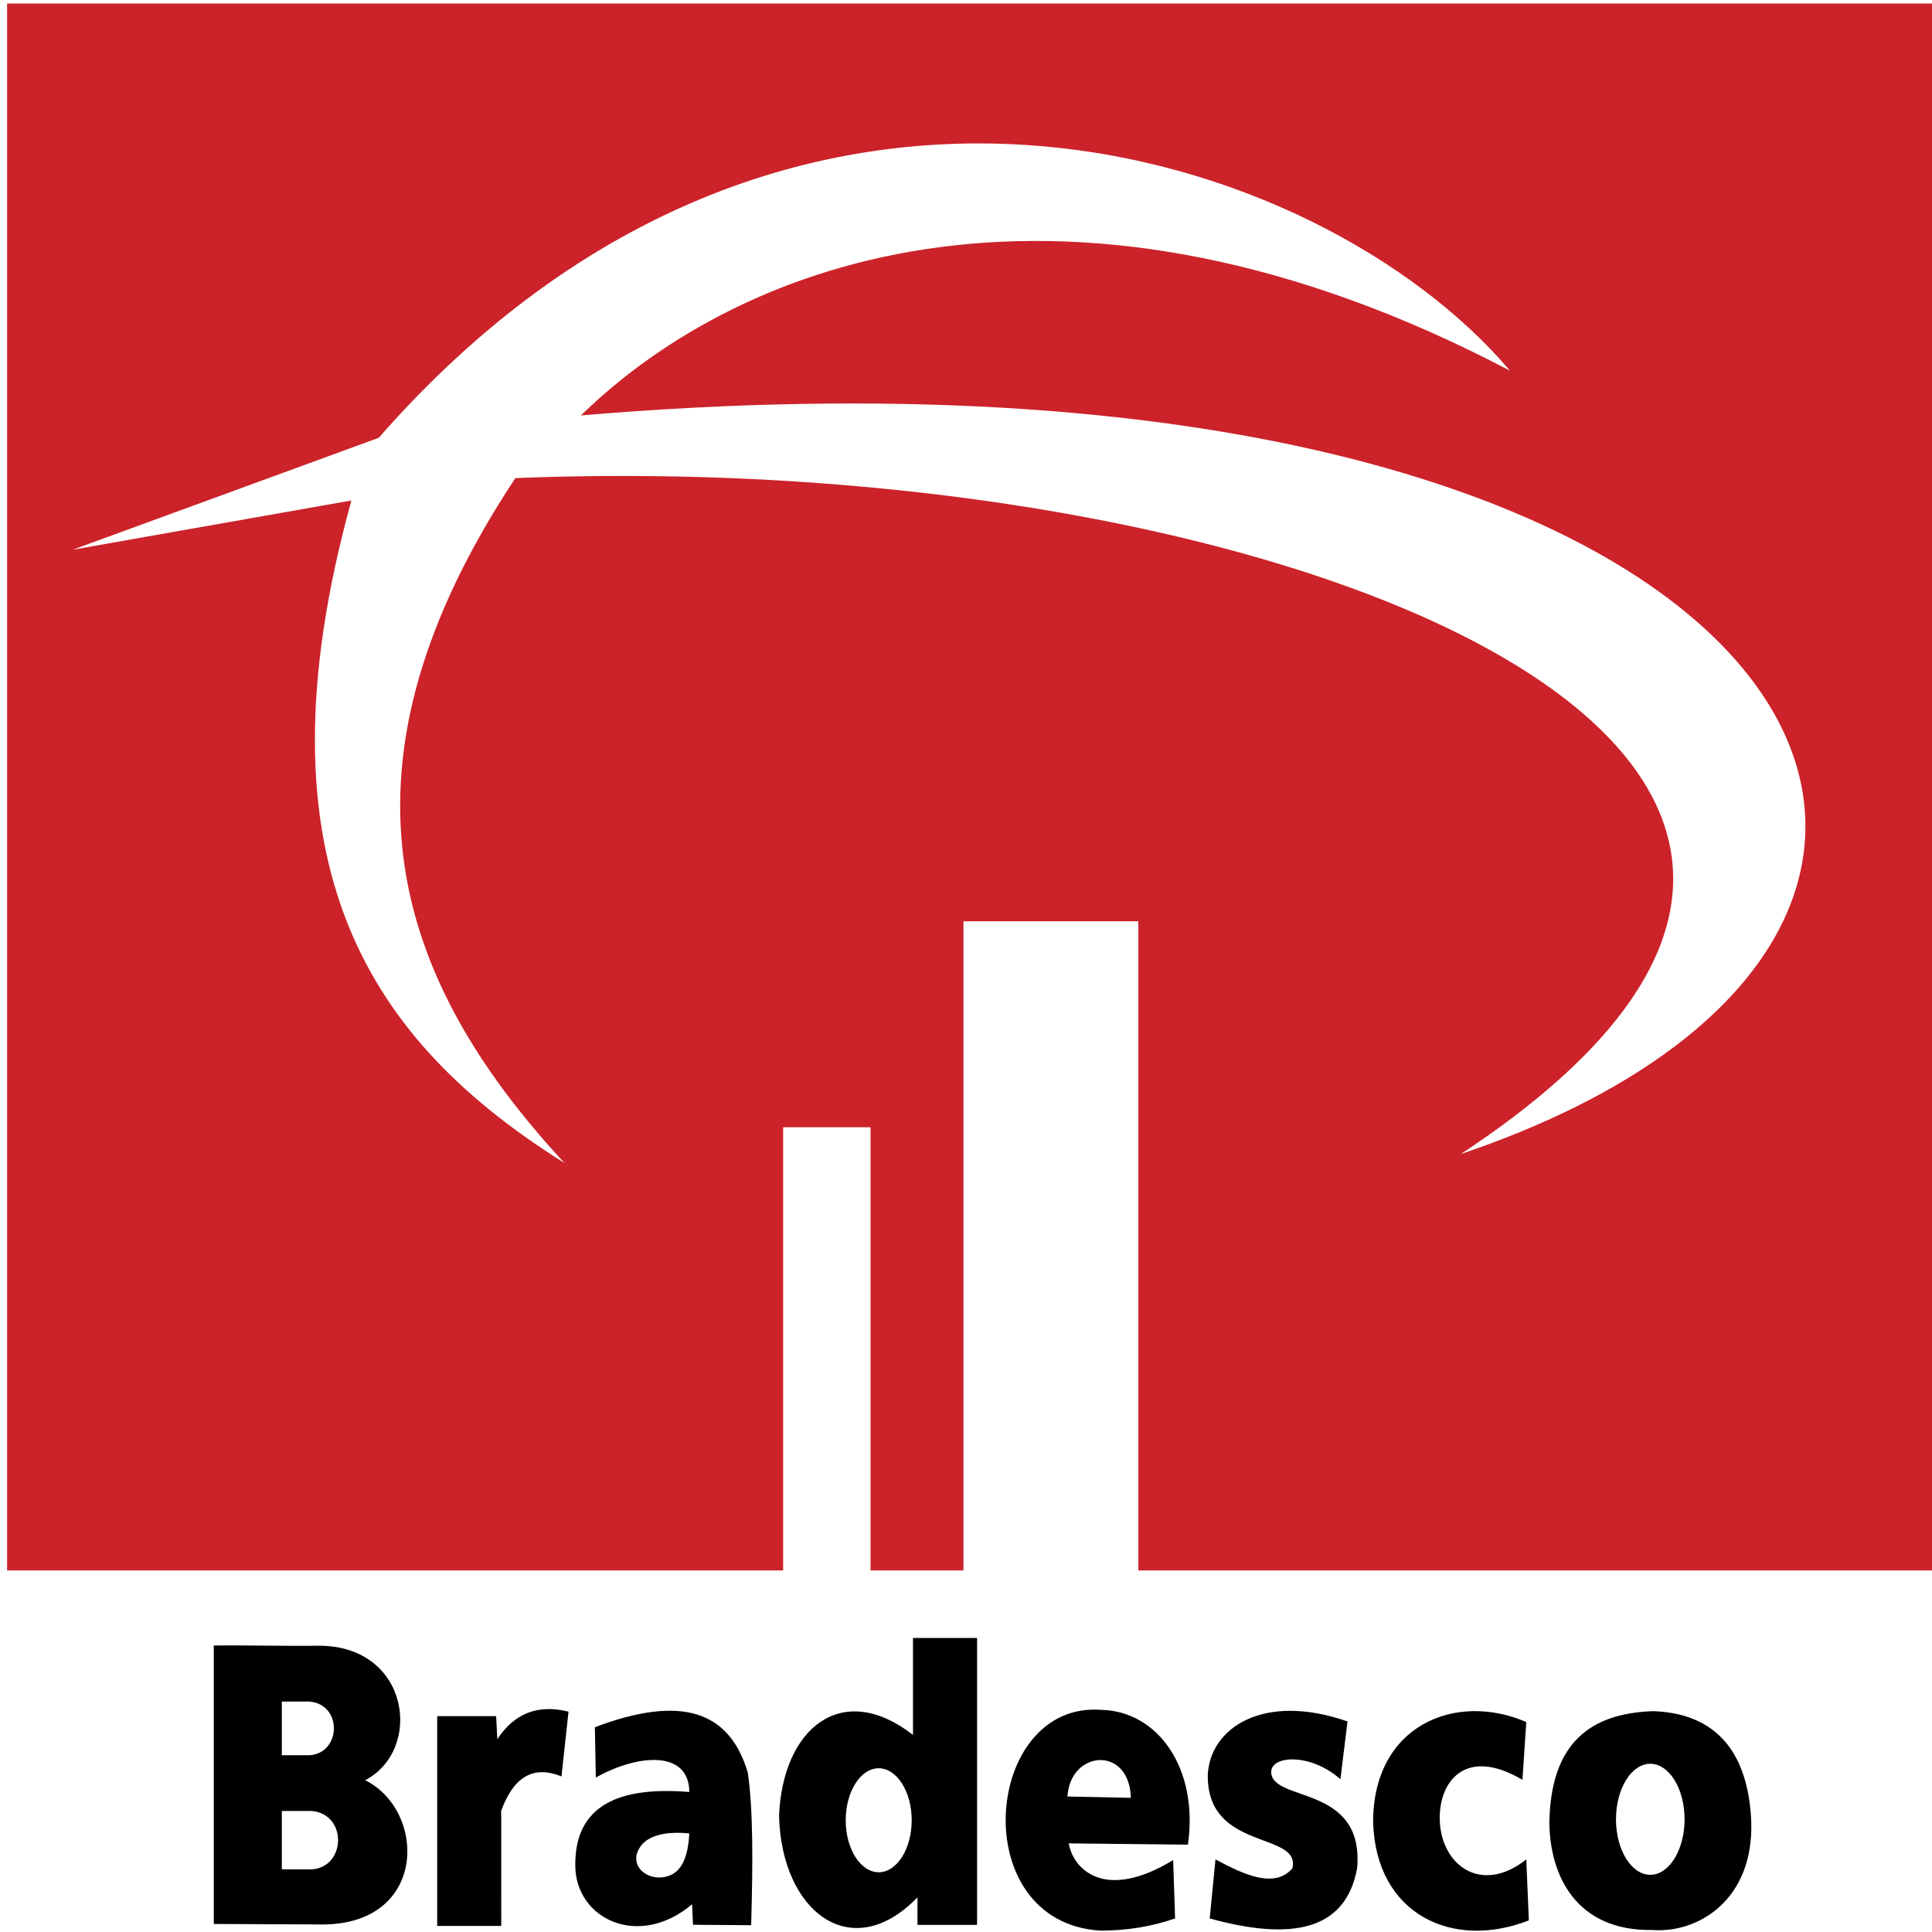
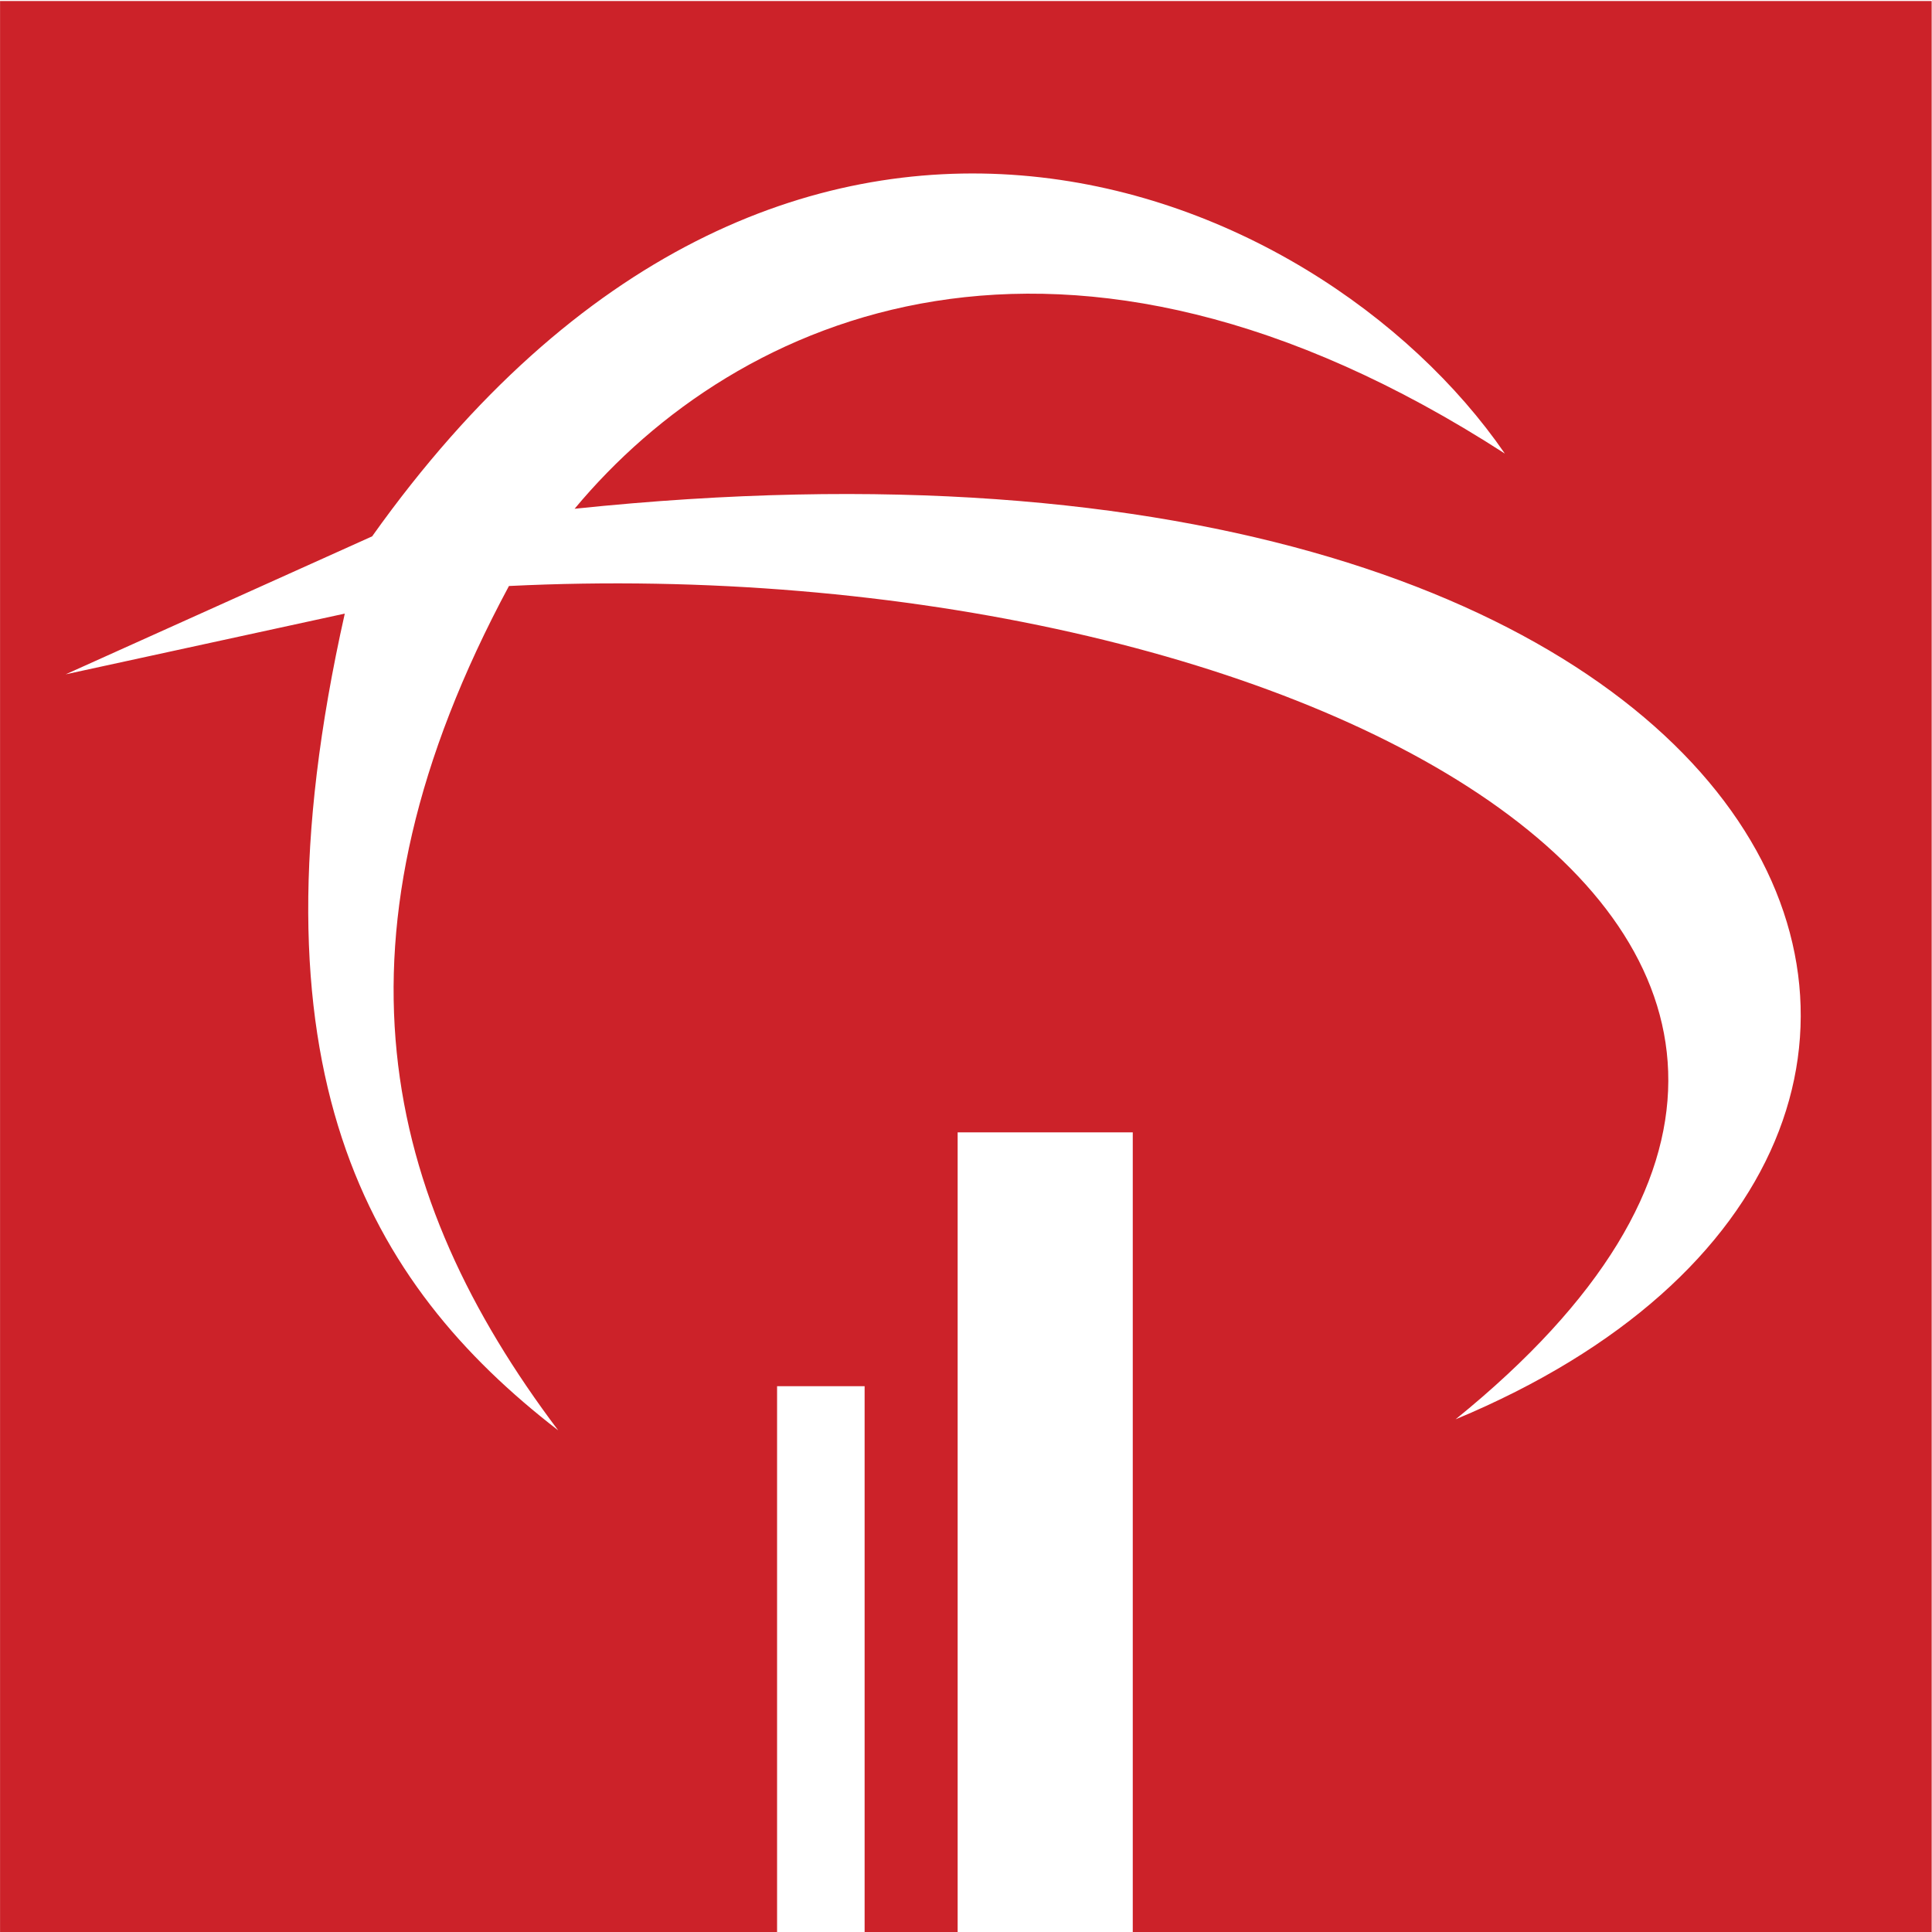
<svg xmlns="http://www.w3.org/2000/svg" width="2500" height="2500" viewBox="0 0 378.762 378.806" version="1.1" id="svg10">
  <defs id="defs14" />
-   <g fill-rule="evenodd" clip-rule="evenodd" id="g8" transform="matrix(0.9952353,0,0,0.9952353,-49.16137,65.13427)">
-     <path d="M 50.779,-64.744 H 430.82 V 243.941 H 273.637 V 116.058 h -34.454 v 127.883 h -18.303 v -87.311 h -17.224 v 87.311 H 50.779 Z m 12.916,107.6 C 83.789,35.51 103.884,28.159 123.986,20.807 204.685,-71.337 309.518,-36.451 346.844,7.578 259.994,-37.988 195.754,-14.762 163.821,16.398 407.86,-4.336 468.867,117.374 337.153,161.919 453.782,85.189 305.569,22.57 150.904,28.743 113.75,84.891 125.946,126.344 160.591,163.683 123.235,140.257 98.461,106.019 118.604,33.153 c -18.304,3.237 -36.608,6.47 -54.908,9.703 z" fill="#cc2229" id="path2" style="stroke-width:1.123" />
-     <path d="m 135.506,272.648 h 11.612 l 0.233,4.531 c 3.362,-5.108 8.038,-6.91 14.026,-5.418 -0.461,4.252 -0.925,8.509 -1.389,12.765 -5.94,-2.428 -9.66,0.602 -11.909,6.872 l 0.045,0.838 0.003,21.744 h -12.621 z m -44.014,-13.909 v 54.853 c 6.858,0.027 13.72,0.059 20.582,0.09 21.558,0.563 21.527,-22.287 9.251,-28.41 11.482,-6.043 8.749,-26.487 -9.083,-26.498 -6.92,0.093 -13.837,-0.124 -20.75,-0.035 z m 13.407,11.035 h 5.483 c 6.514,0.619 6.205,10.151 0,10.571 h -5.483 z m 0,21.559 h 5.923 c 7.037,0.674 6.704,11.042 0,11.499 h -5.923 z m 124.343,-34.082 h 12.623 v 56.52 h -11.74 v -5.421 c -13.098,13.503 -26.832,2.698 -27.271,-16.075 0.701,-17.24 12.379,-26.831 26.388,-15.931 z m -6.755,25.666 c 3.582,0 6.501,4.6 6.501,10.244 0,5.642 -2.919,10.241 -6.501,10.241 -3.582,0 -6.501,-4.6 -6.501,-10.241 0,-5.645 2.919,-10.244 6.501,-10.244 z m -55.918,-8.082 c 0.058,3.301 0.121,6.604 0.186,9.911 8.316,-4.668 18.388,-5.436 18.416,2.843 -13.555,-1.104 -22.603,2.393 -22.465,14.572 0.117,10.465 12.476,16.43 23.016,7.546 0.058,1.345 0.12,2.692 0.182,4.04 3.816,0.027 7.636,0.058 11.455,0.089 0.365,-12.757 0.378,-22.912 -0.663,-30.06 -3.526,-11.918 -12.784,-15.521 -30.127,-8.941 z m 18.601,20.922 c -0.22,4.318 -1.337,7.134 -3.603,8.172 -4.136,1.888 -8.997,-1.812 -5.841,-5.831 1.393,-1.778 4.559,-2.854 9.444,-2.341 z" id="path4" />
-     <path d="m 259.92,297.713 c 7.824,0.083 15.652,0.165 23.483,0.251 2.146,-15.047 -5.934,-26.298 -17.044,-26.553 -23.246,-1.809 -26.928,41.937 -0.127,43.497 4.878,-0.017 9.756,-0.715 14.645,-2.402 -0.128,-3.837 -0.255,-7.673 -0.379,-11.506 -13.492,8.226 -19.688,1.828 -20.578,-3.287 z m -0.251,-9.231 12.497,0.252 c -0.3,-10.355 -11.937,-9.382 -12.497,-0.252 z m 53.783,-3.413 c 0.461,-3.792 0.925,-7.587 1.39,-11.382 -16.615,-5.772 -27.158,1.303 -27.526,10.622 -0.127,15.05 18.437,10.997 16.666,18.333 -3.465,3.961 -9.271,1.389 -15.149,-1.771 -0.375,3.875 -0.754,7.753 -1.135,11.634 15.789,4.345 26.725,2.641 29.035,-9.863 1.506,-16.759 -17.075,-12.898 -16.918,-19.093 0.13,-3.156 7.707,-3.665 13.637,1.52 z m 35.856,0.123 c 0.25,-3.791 0.501,-7.583 0.756,-11.378 -13.864,-6.026 -30.19,0.588 -30.173,19.726 0.519,18.109 15.597,25.26 30.678,19.344 -0.172,-4.005 -0.34,-8.01 -0.505,-12.012 -8.791,6.985 -16.742,1.255 -17.045,-7.714 -0.247,-7.46 4.927,-14.669 16.289,-7.966 z m 25.755,-13.526 c -12.39,0.412 -20.173,6.28 -20.451,21.874 0.072,10.412 5.201,21.481 20.324,21.241 9.13,0.671 20.031,-6.112 19.443,-21.496 -0.477,-10.592 -4.64,-21.118 -19.316,-21.619 z m -0.567,10.367 c 3.72,0 6.752,4.913 6.752,10.939 0,6.022 -3.032,10.936 -6.752,10.936 -3.727,0 -6.759,-4.913 -6.759,-10.936 0,-6.026 3.032,-10.939 6.759,-10.939 z" id="path6" />
+   <g fill-rule="evenodd" clip-rule="evenodd" id="g8">
+     <path d="M -0.012,0.205 H 378.72 V 378.91 H 222.078 V 222.019 H 187.743 V 378.91 H 169.503 V 271.794 H 152.339 V 378.91 H -0.012 Z M 12.86,132.212 C 32.884,123.199 52.91,114.182 72.943,105.161 153.363,-7.883 257.835,34.915 295.032,88.932 208.482,33.03 144.464,61.524 112.641,99.752 355.838,74.315 416.636,223.634 285.376,278.284 401.602,184.148 253.9,107.325 99.768,114.898 62.742,183.783 74.896,234.638 109.421,280.447 72.194,251.708 47.505,209.703 67.579,120.309 49.338,124.28 31.097,128.246 12.86,132.212 Z" fill="#cc2229" id="path2" style="stroke-width:1.242" />
  </g>
</svg>
